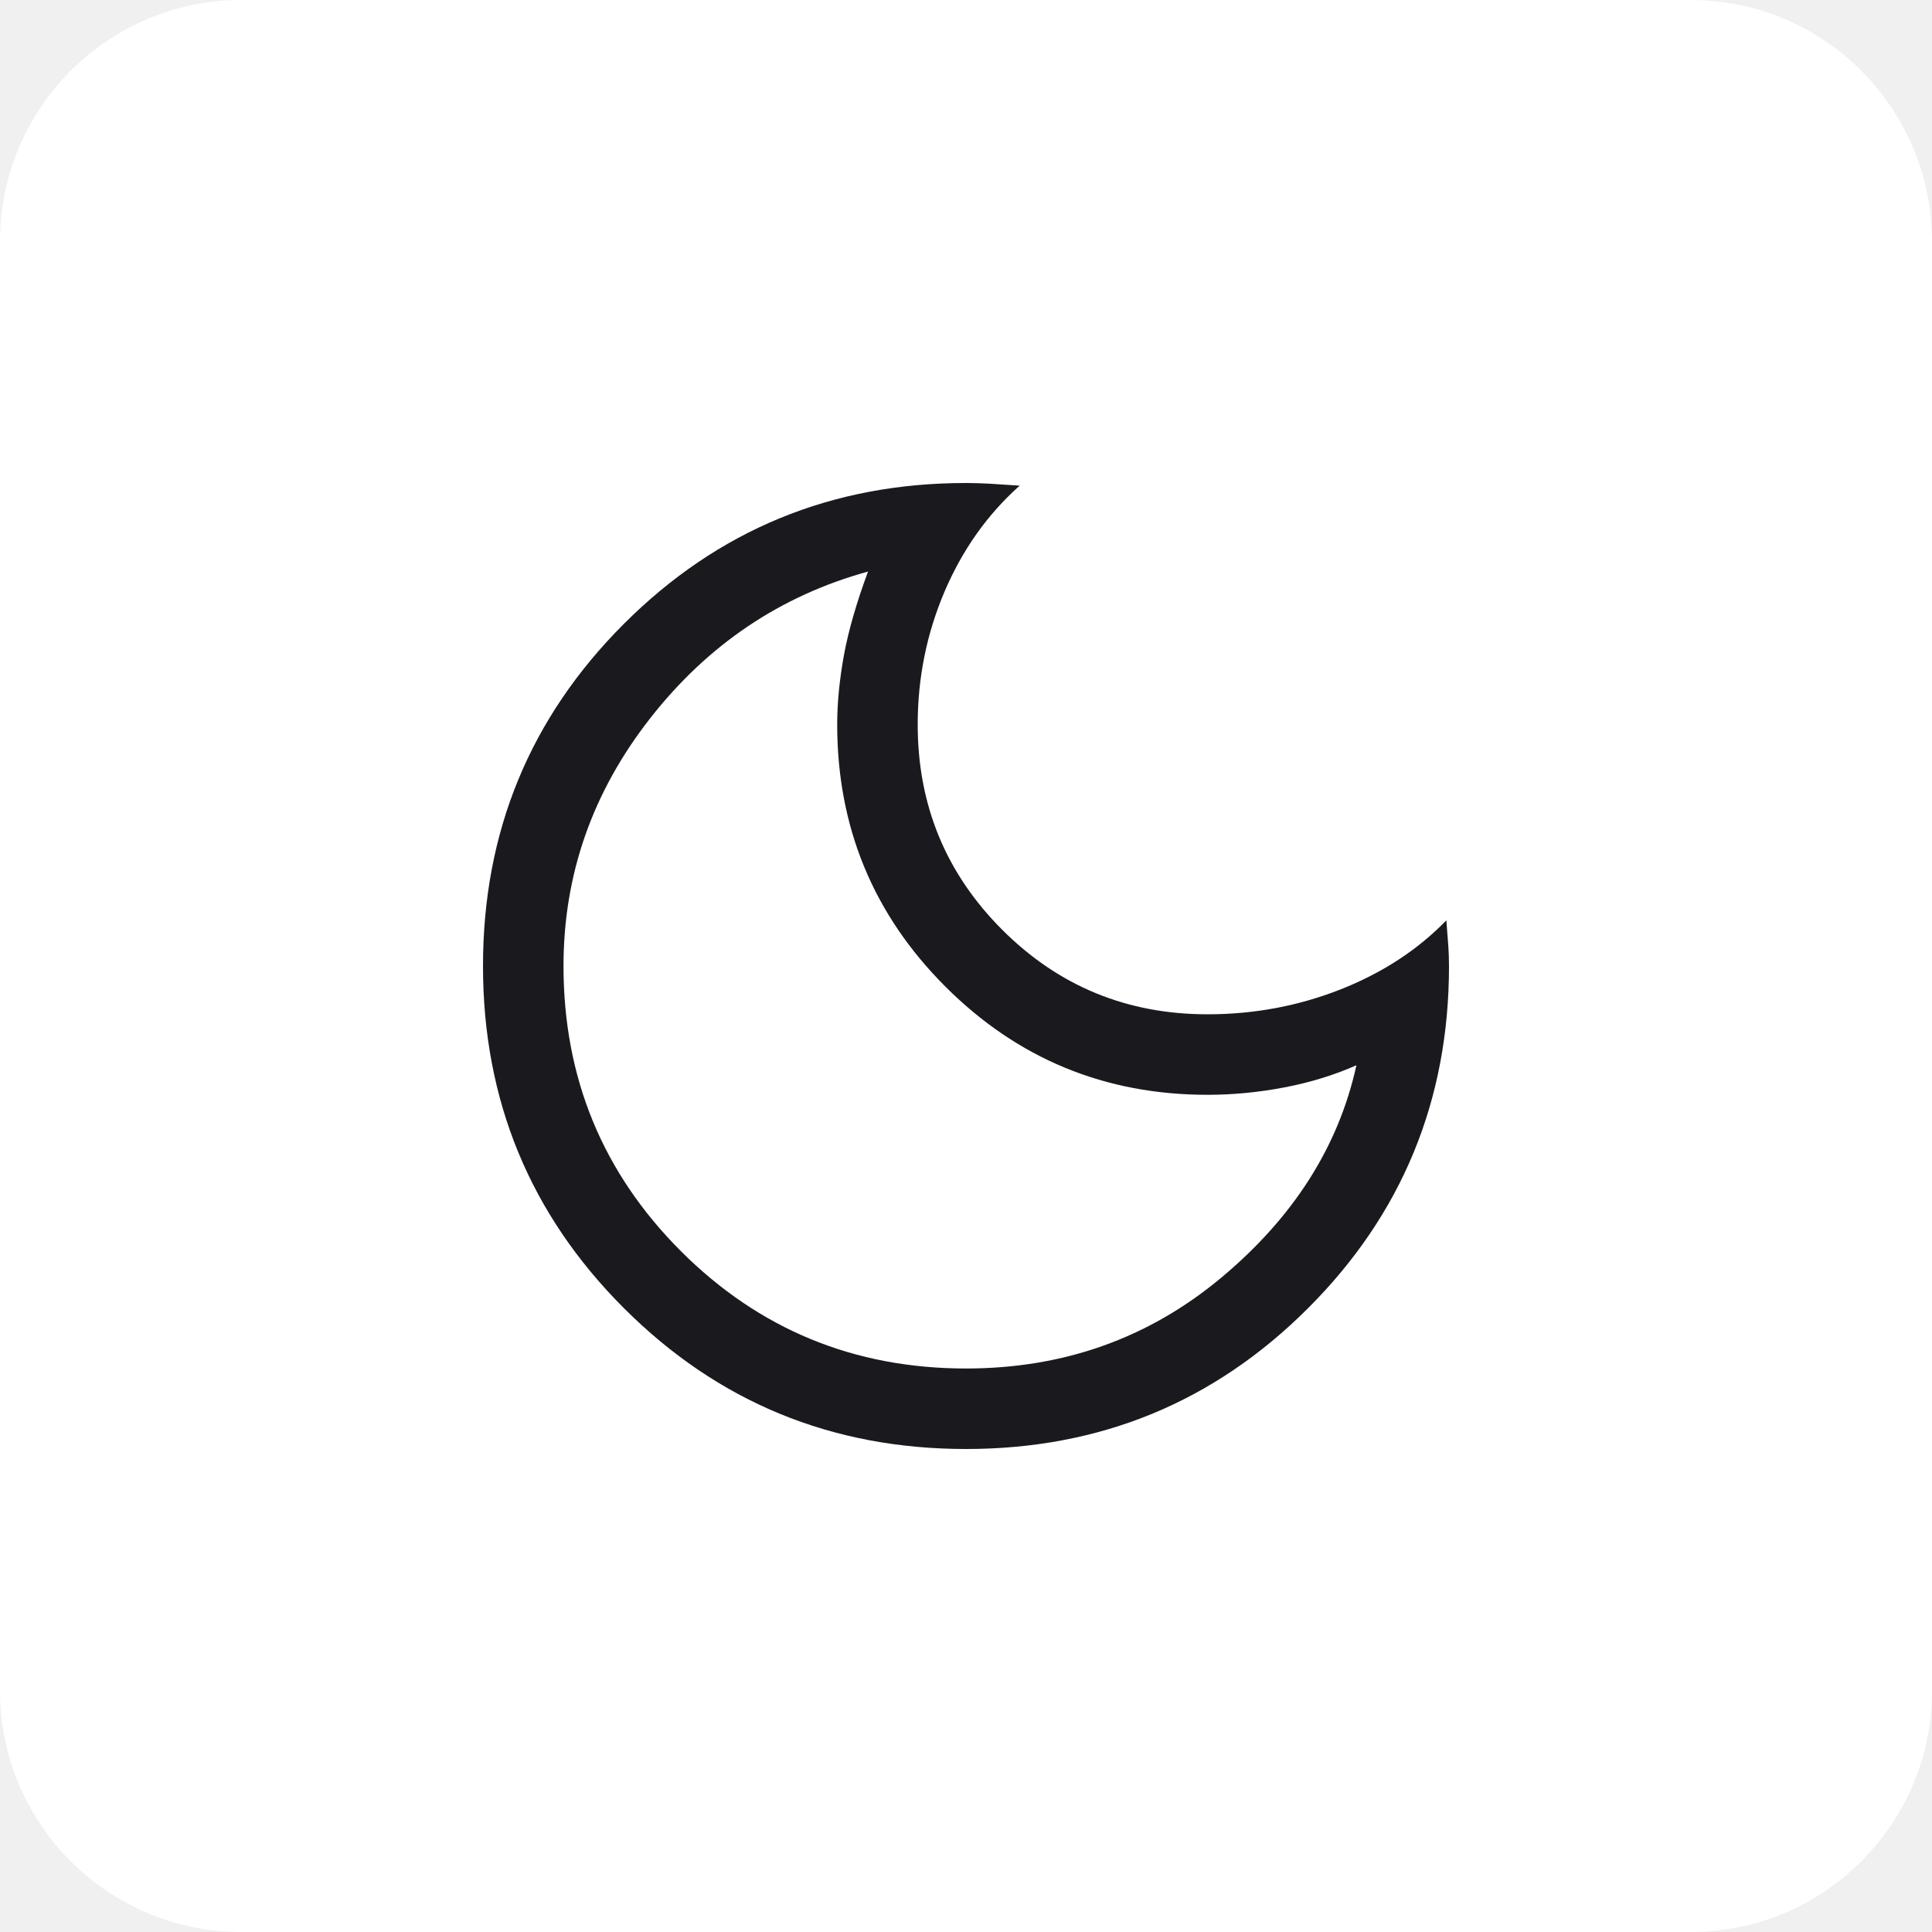
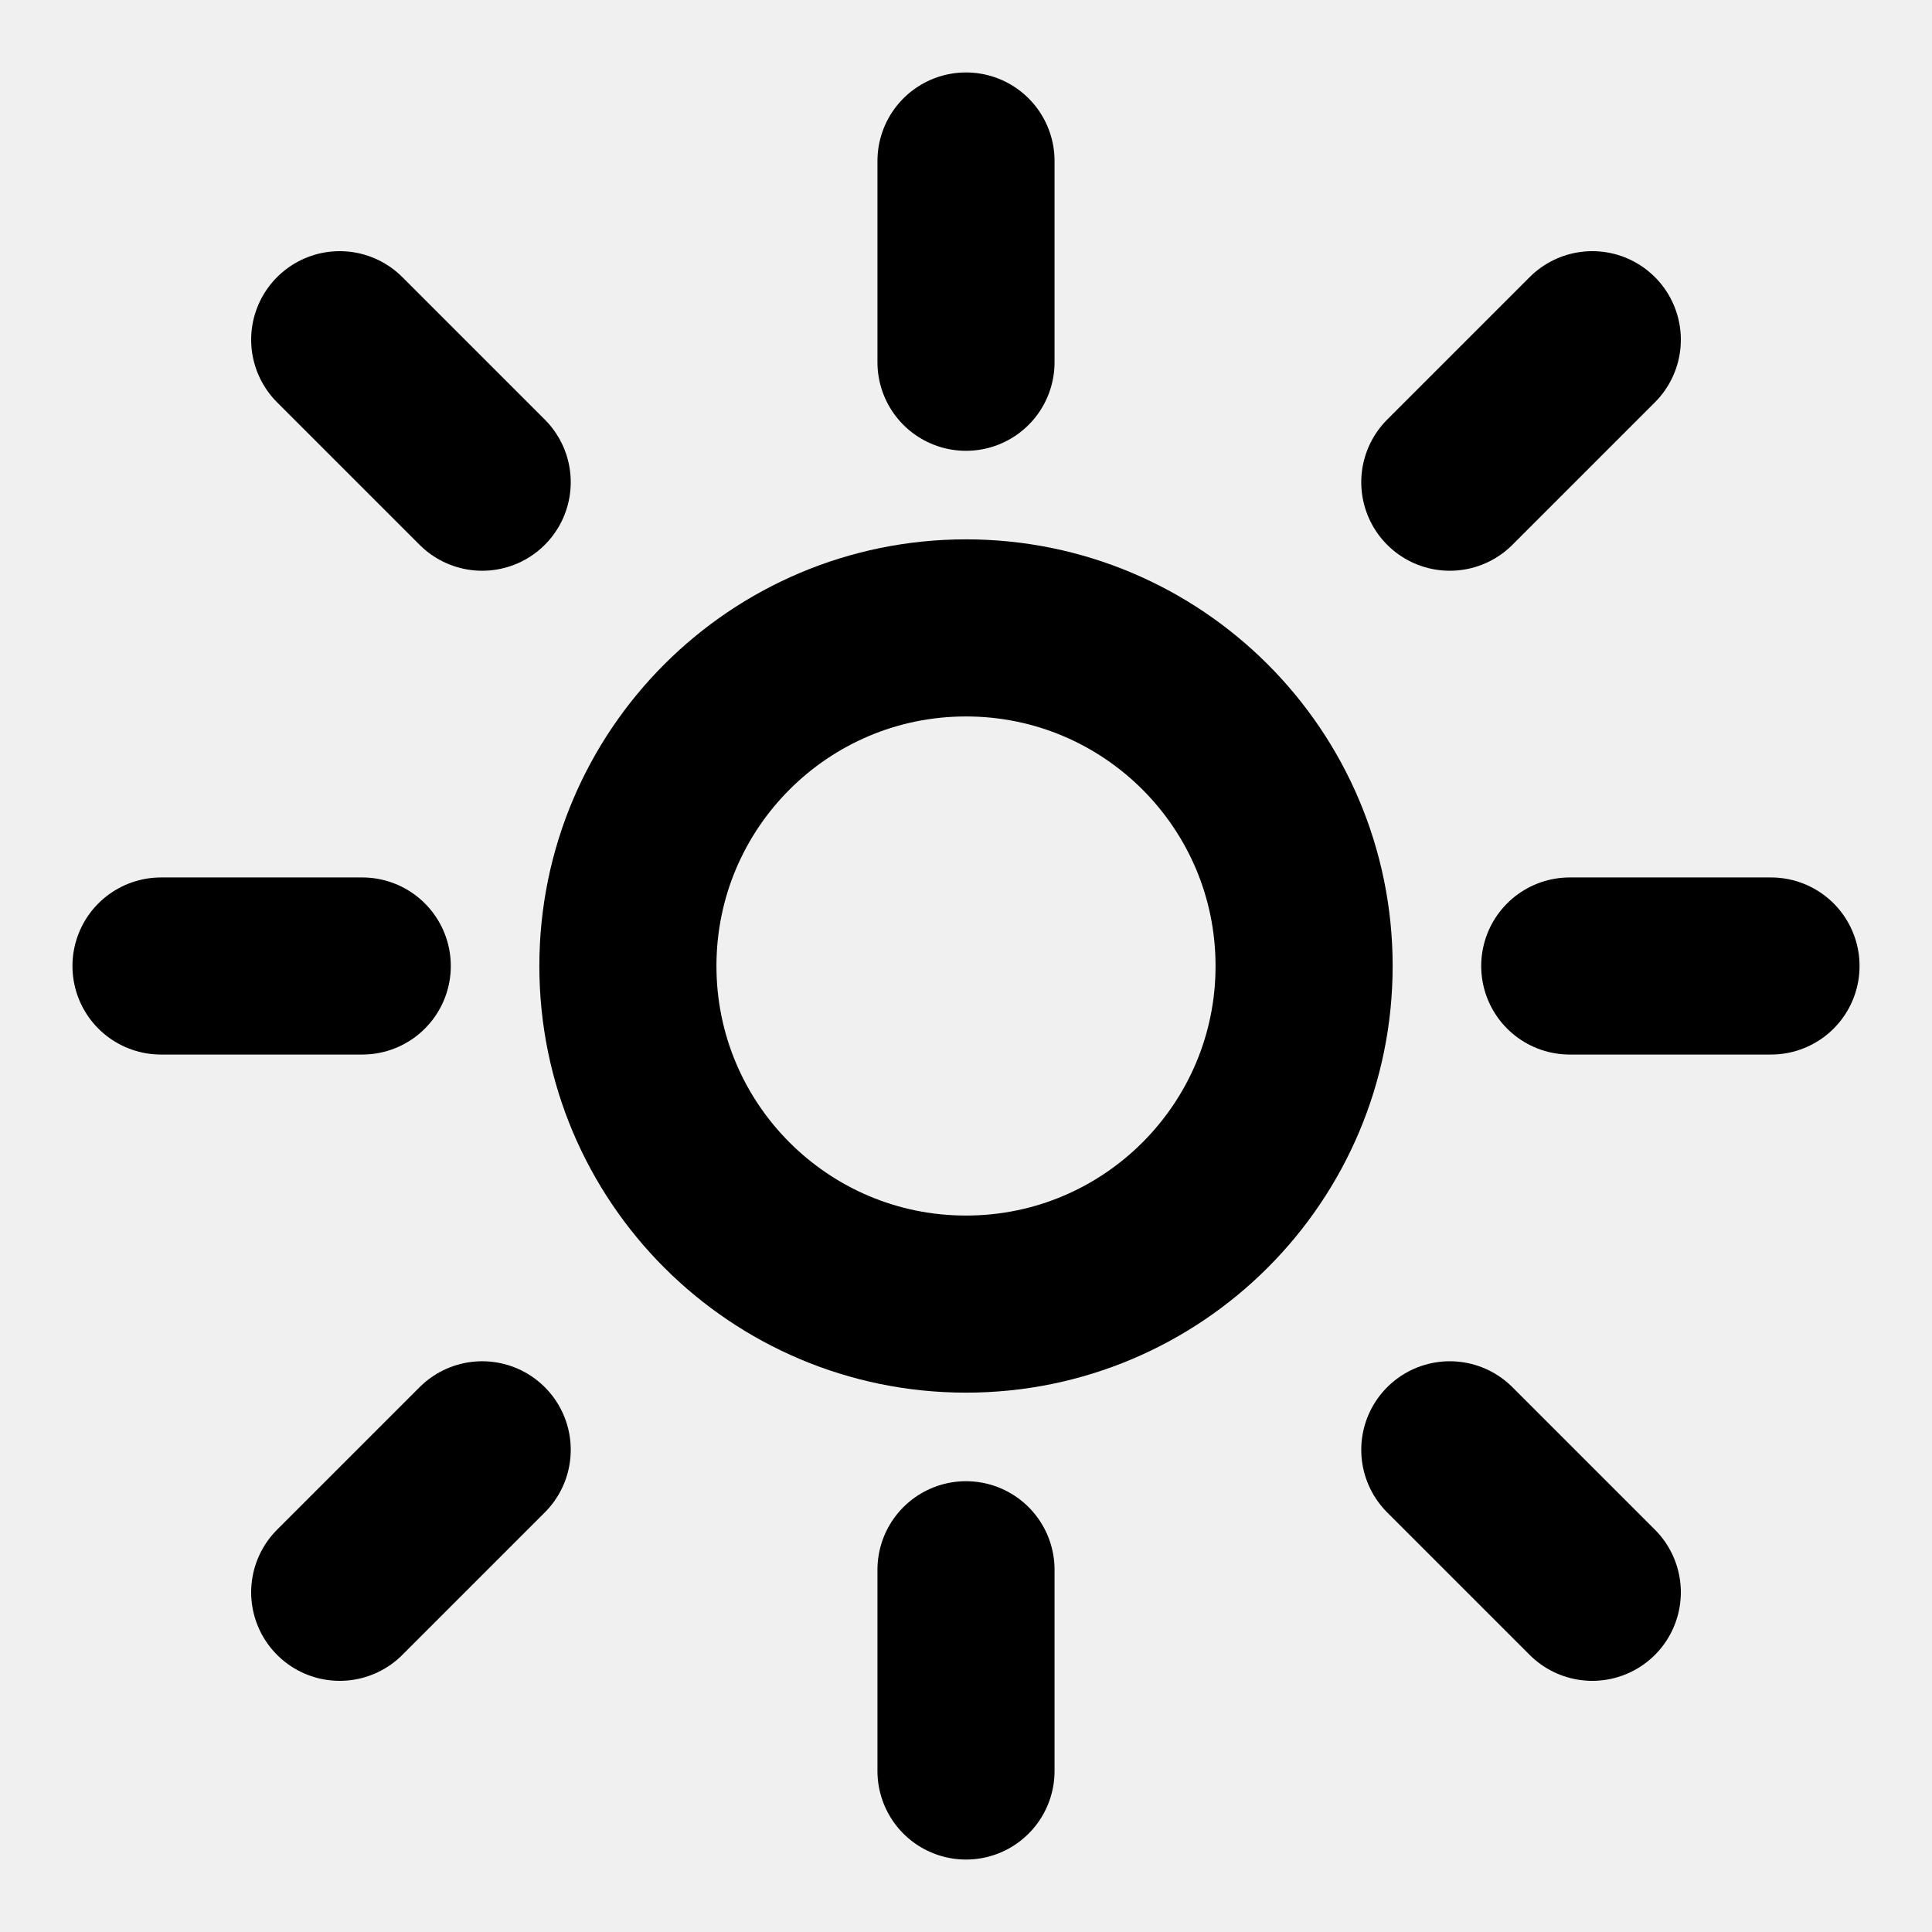
- <svg xmlns="http://www.w3.org/2000/svg" width="24" height="24" viewBox="0 0 24 24" fill="none">
-   <rect width="24" height="24" rx="3" fill="white" />
-   <path d="M12 18C10.333 18 8.917 17.417 7.75 16.25C6.583 15.083 6 13.667 6 12C6 10.333 6.583 8.917 7.75 7.75C8.917 6.583 10.333 6 12 6C12.089 6 12.183 6.003 12.283 6.008C12.383 6.014 12.511 6.022 12.667 6.033C12.267 6.389 11.956 6.828 11.733 7.35C11.511 7.872 11.4 8.422 11.4 9C11.4 10 11.75 10.85 12.45 11.55C13.15 12.25 14 12.6 15 12.6C15.578 12.6 16.128 12.497 16.65 12.292C17.172 12.086 17.611 11.8 17.967 11.433C17.978 11.567 17.986 11.675 17.992 11.758C17.997 11.842 18 11.922 18 12C18 13.667 17.417 15.083 16.25 16.25C15.083 17.417 13.667 18 12 18ZM12 17C13.211 17 14.267 16.625 15.167 15.875C16.067 15.125 16.628 14.244 16.85 13.233C16.572 13.356 16.274 13.447 15.956 13.508C15.637 13.569 15.319 13.6 15 13.6C13.726 13.6 12.64 13.152 11.744 12.256C10.848 11.36 10.4 10.274 10.4 9C10.4 8.733 10.428 8.447 10.483 8.142C10.539 7.836 10.639 7.489 10.783 7.1C9.694 7.4 8.792 8.008 8.075 8.925C7.358 9.842 7 10.867 7 12C7 13.389 7.486 14.569 8.458 15.542C9.431 16.514 10.611 17 12 17Z" fill="#1A1A1E" />
+ <svg xmlns="http://www.w3.org/2000/svg" viewBox="0 0 24 24" fill="none" stroke="currentColor" stroke-width="2.2" stroke-linecap="round" stroke-linejoin="round">
+   <circle cx="12" cy="12" r="4.2" />
+   <path d="M12 2v2.5M12 19.5V22M4.22 4.22l1.77 1.77M18.01 18.01l1.77 1.77M2 12h2.5M19.5 12H22M4.22 19.78l1.77-1.77M18.01 5.99l1.77-1.77" />
</svg>
